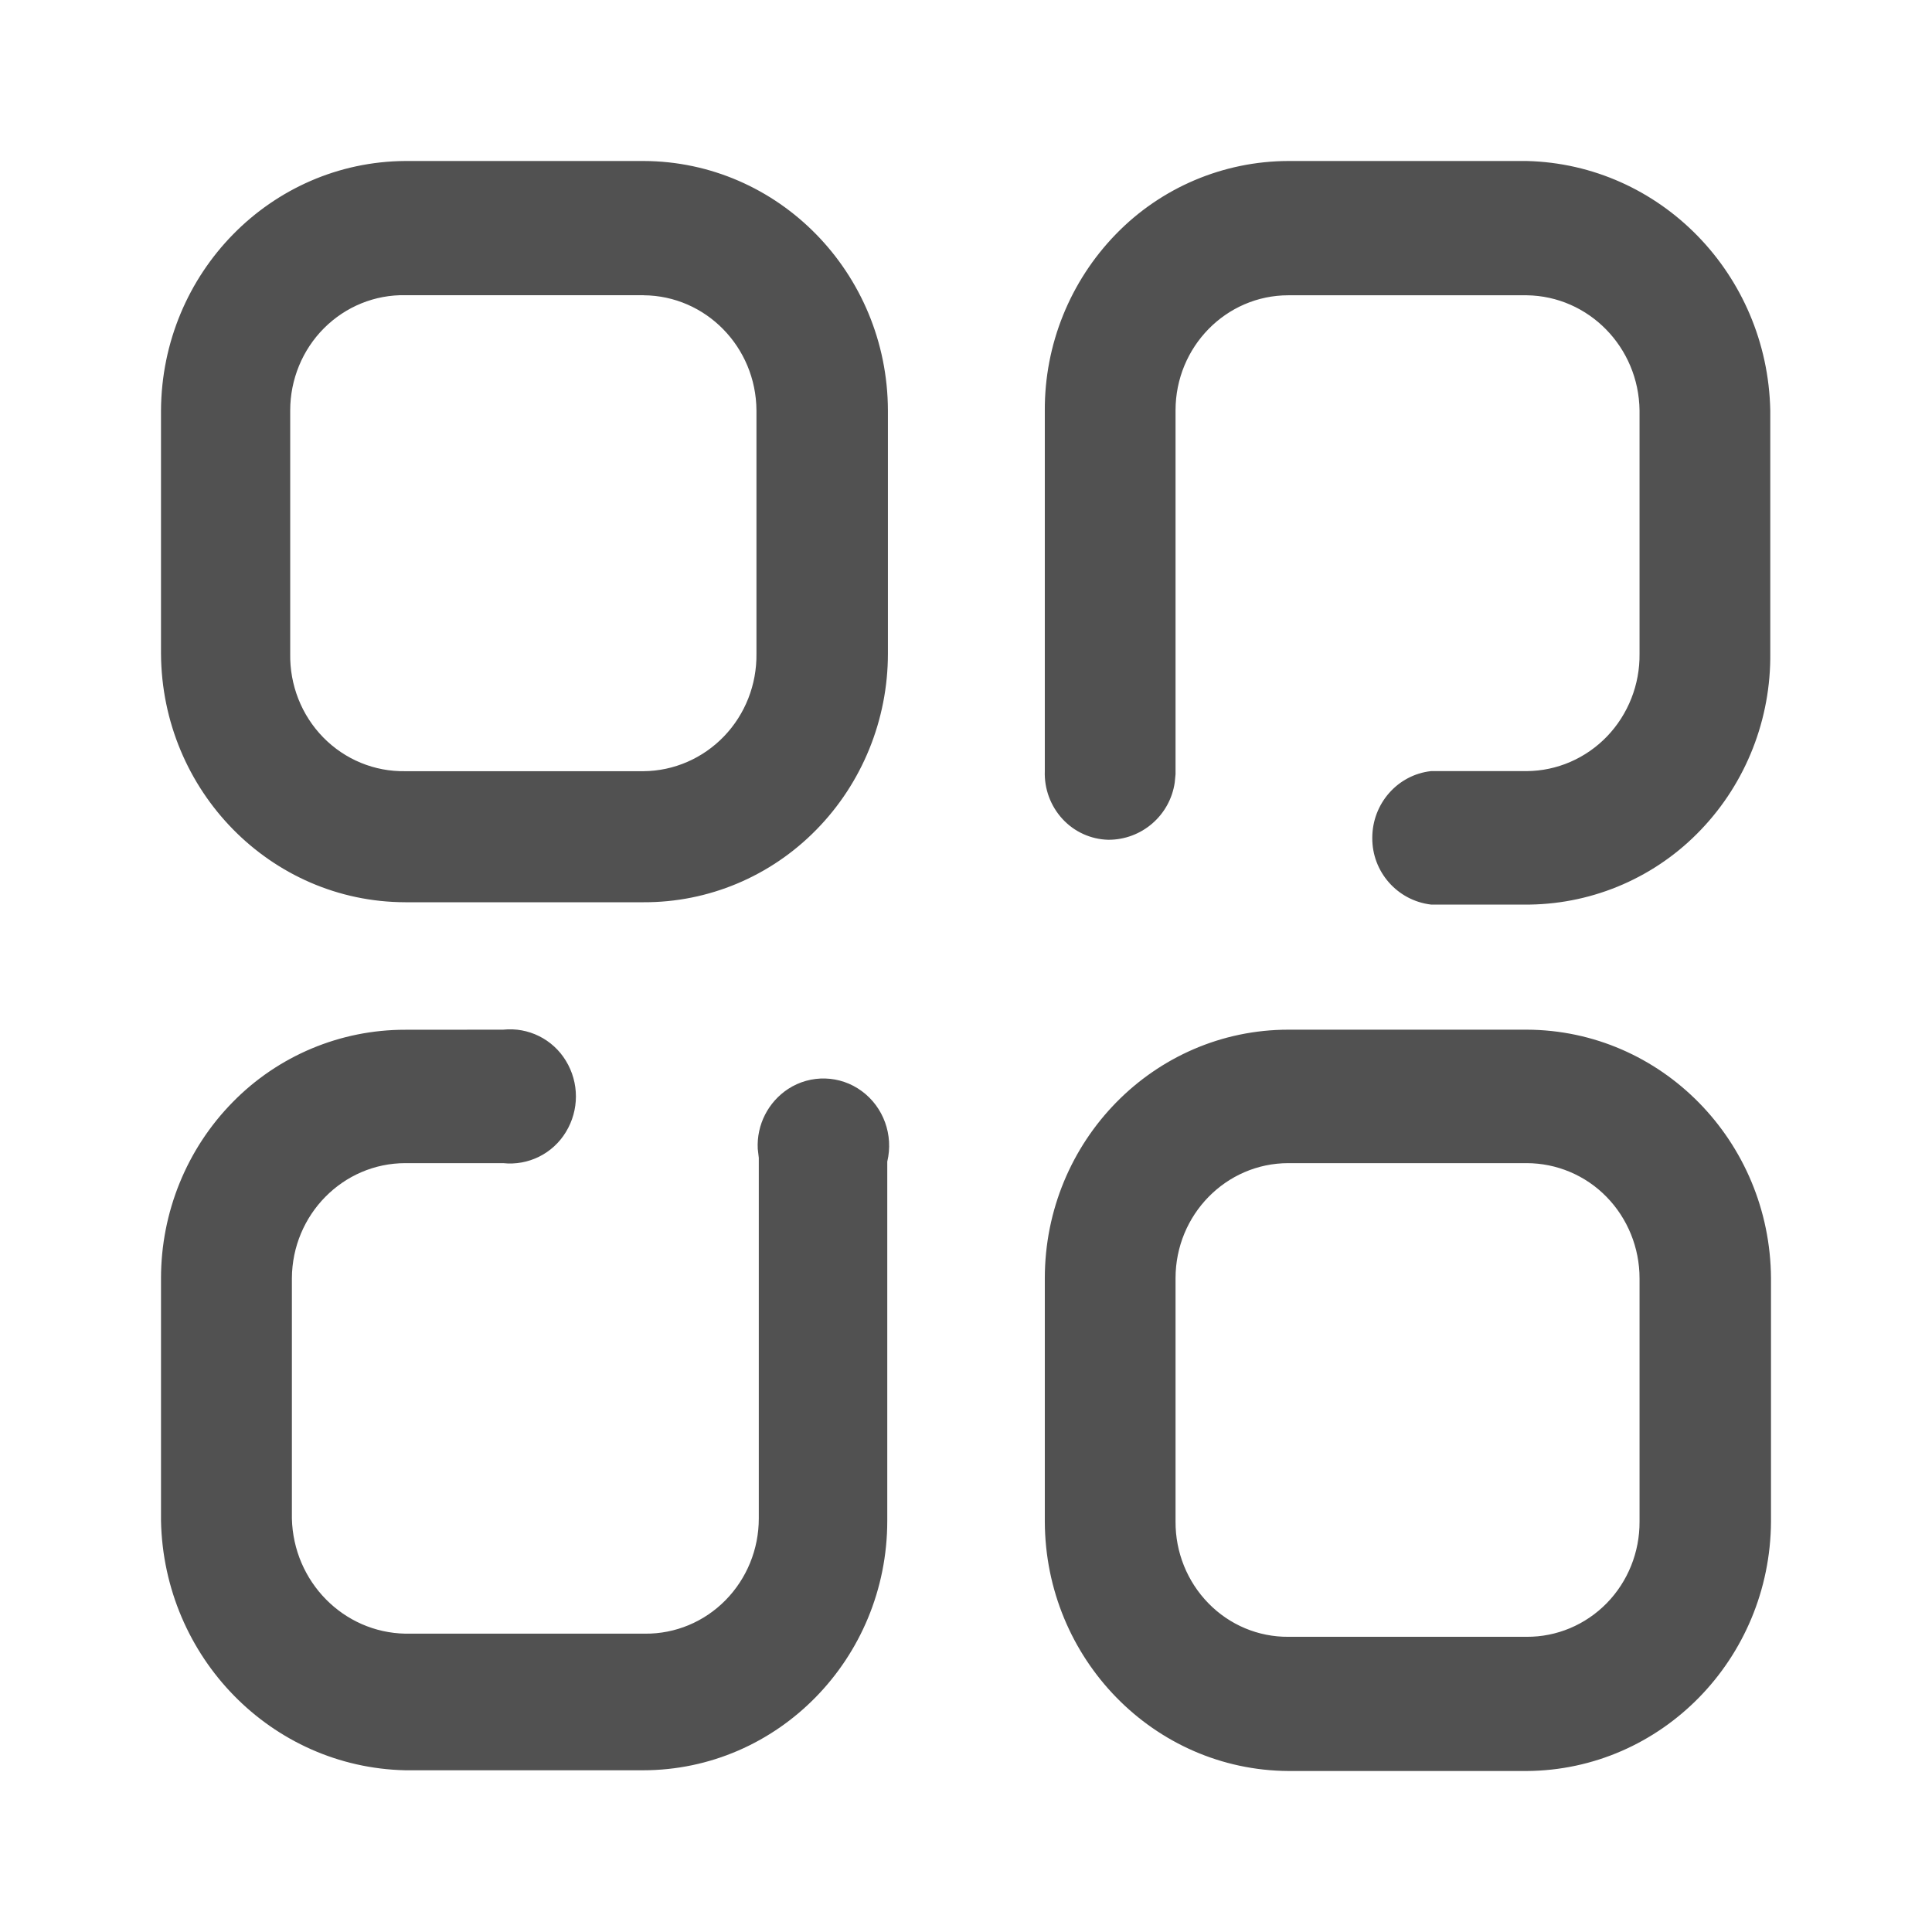
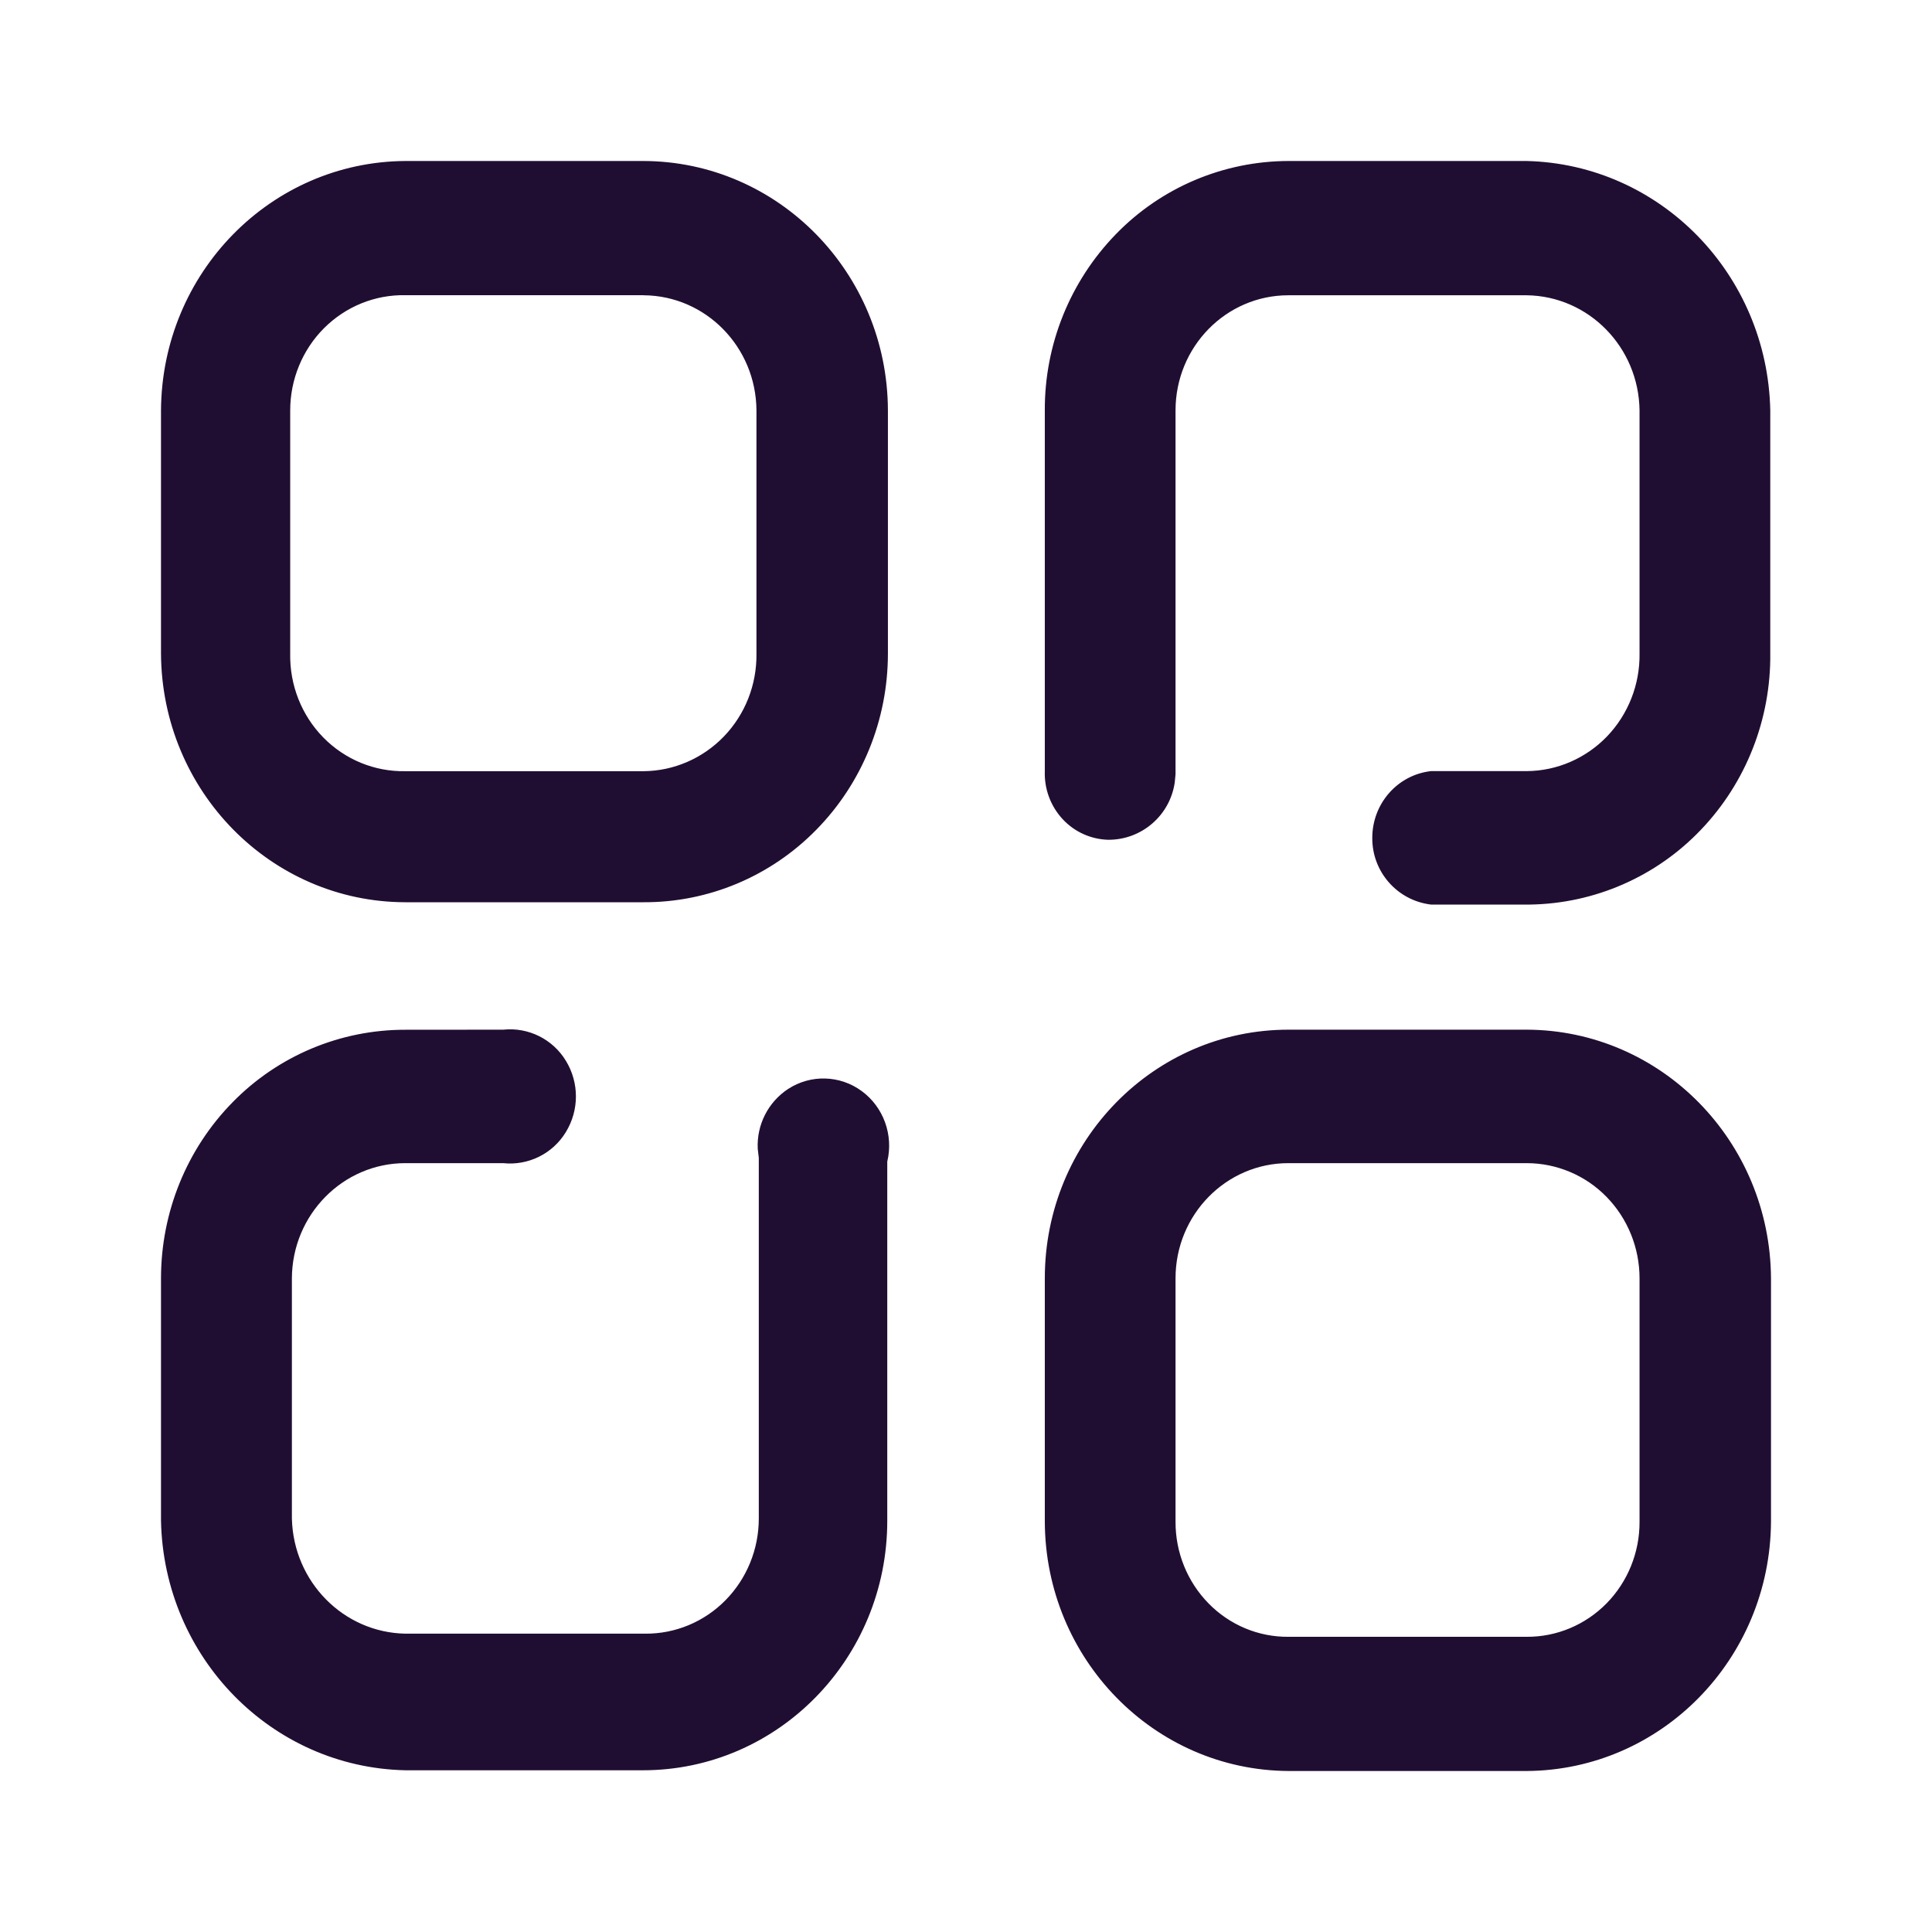
- <svg xmlns="http://www.w3.org/2000/svg" t="1615222655649" class="icon" viewBox="0 0 1024 1024" version="1.1" p-id="8572" width="200" height="200">
+ <svg xmlns="http://www.w3.org/2000/svg" t="1618159374242" class="icon" viewBox="0 0 1024 1024" version="1.1" p-id="1825" width="200" height="200">
  <defs>
    <style type="text/css" />
  </defs>
-   <path d="M809.173 545.749c71.253 0.213 129.067 59.051 129.493 131.797v128.939c-0.427 72.832-58.155 131.755-129.493 132.181h-126.293c-71.253-0.427-128.853-59.435-129.109-132.181V677.547c0-72.789 57.813-131.797 129.109-131.797z m-542.464 0a34.603 34.603 0 0 1 33.237 16.512 36.181 36.181 0 0 1 0 37.717 34.603 34.603 0 0 1-33.28 16.512H214.869c-33.109 0-59.989 27.307-60.16 61.013v127.36c0.811 33.493 27.307 60.416 60.16 61.013h127.104c15.915 0.128 31.232-6.229 42.539-17.707s17.664-27.051 17.664-43.307v-191.189l-0.555-4.779a35.797 35.797 0 0 1 16.128-31.744 34.261 34.261 0 0 1 38.997 1.152c11.563 8.491 16.896 23.296 13.525 37.376v190.379c0 73.003-57.984 132.224-129.493 132.224H214.827c-70.912-1.536-128-59.819-129.493-132.224V677.547c0-35.029 13.653-68.608 37.973-93.355a127.744 127.744 0 0 1 91.52-38.4z m542.464 70.741h-126.293c-33.024 0-59.819 27.307-59.819 61.013v128.981c-0.085 16.213 6.187 31.787 17.408 43.264 11.221 11.52 26.496 17.92 42.411 17.792h126.293c15.915 0.085 31.147-6.315 42.411-17.792 11.221-11.477 17.493-27.051 17.408-43.264V677.547c0-16.213-6.315-31.744-17.493-43.179a59.179 59.179 0 0 0-42.325-17.877z m0-531.157c70.741 1.707 127.616 59.947 129.109 132.181v128.555c0.427 34.944-12.8 68.651-36.693 93.653a127.829 127.829 0 0 1-90.837 39.723h-52.267a35.328 35.328 0 0 1-31.147-35.371c0-18.176 13.44-33.408 31.147-35.371h50.688c16.043-0.085 31.36-6.741 42.581-18.389 11.221-11.691 17.451-27.477 17.237-43.861V217.515c-0.427-33.536-26.965-60.587-59.819-61.013h-126.293c-33.024 0-59.819 27.307-59.819 61.013v192.853l-0.427 4.395a35.456 35.456 0 0 1-35.2 30.336 34.133 34.133 0 0 1-24.277-11.008 35.584 35.584 0 0 1-9.387-25.387V217.6a133.205 133.205 0 0 1 37.675-93.483A127.787 127.787 0 0 1 682.88 85.333zM341.12 85.333c71.424 0.213 129.28 59.307 129.493 132.181V346.453c0 35.029-13.653 68.608-37.973 93.355-24.277 24.747-57.173 38.528-91.52 38.4h-126.293C143.573 478.08 85.76 419.243 85.333 346.453V217.515C85.76 144.683 143.488 85.76 214.827 85.333z m0 71.125h-126.293c-16.085-0.299-31.573 5.973-43.093 17.493-11.435 11.435-17.92 27.179-17.92 43.563V346.453c-0.299 16.64 6.016 32.64 17.493 44.373 11.52 11.776 27.221 18.219 43.52 17.92h126.293c16.043-0.128 31.36-6.784 42.581-18.432 11.264-11.691 17.451-27.477 17.237-43.861V217.515c-0.213-33.621-26.88-60.8-59.819-61.013z" fill="#515151" p-id="8573" />
+   <path d="M809.173 545.749c71.253 0.213 129.067 59.051 129.493 131.797v128.939c-0.427 72.832-58.155 131.755-129.493 132.181h-126.293c-71.253-0.427-128.853-59.435-129.109-132.181V677.547c0-72.789 57.813-131.797 129.109-131.797z m-542.464 0a34.603 34.603 0 0 1 33.237 16.512 36.181 36.181 0 0 1 0 37.717 34.603 34.603 0 0 1-33.28 16.512H214.869c-33.109 0-59.989 27.307-60.16 61.013v127.36c0.811 33.493 27.307 60.416 60.16 61.013h127.104c15.915 0.128 31.232-6.229 42.539-17.707s17.664-27.051 17.664-43.307v-191.189l-0.555-4.779a35.797 35.797 0 0 1 16.128-31.744 34.261 34.261 0 0 1 38.997 1.152c11.563 8.491 16.896 23.296 13.525 37.376v190.379c0 73.003-57.984 132.224-129.493 132.224H214.827c-70.912-1.536-128-59.819-129.493-132.224V677.547c0-35.029 13.653-68.608 37.973-93.355a127.744 127.744 0 0 1 91.52-38.4z m542.464 70.741h-126.293c-33.024 0-59.819 27.307-59.819 61.013v128.981c-0.085 16.213 6.187 31.787 17.408 43.264 11.221 11.52 26.496 17.92 42.411 17.792h126.293c15.915 0.085 31.147-6.315 42.411-17.792 11.221-11.477 17.493-27.051 17.408-43.264V677.547c0-16.213-6.315-31.744-17.493-43.179a59.179 59.179 0 0 0-42.325-17.877z m0-531.157c70.741 1.707 127.616 59.947 129.109 132.181v128.555c0.427 34.944-12.8 68.651-36.693 93.653a127.829 127.829 0 0 1-90.837 39.723h-52.267a35.328 35.328 0 0 1-31.147-35.371c0-18.176 13.44-33.408 31.147-35.371h50.688c16.043-0.085 31.36-6.741 42.581-18.389 11.221-11.691 17.451-27.477 17.237-43.861V217.515c-0.427-33.536-26.965-60.587-59.819-61.013h-126.293c-33.024 0-59.819 27.307-59.819 61.013v192.853l-0.427 4.395a35.456 35.456 0 0 1-35.2 30.336 34.133 34.133 0 0 1-24.277-11.008 35.584 35.584 0 0 1-9.387-25.387V217.6a133.205 133.205 0 0 1 37.675-93.483A127.787 127.787 0 0 1 682.88 85.333zM341.12 85.333c71.424 0.213 129.28 59.307 129.493 132.181V346.453c0 35.029-13.653 68.608-37.973 93.355-24.277 24.747-57.173 38.528-91.52 38.4h-126.293C143.573 478.08 85.76 419.243 85.333 346.453V217.515C85.76 144.683 143.488 85.76 214.827 85.333z m0 71.125h-126.293c-16.085-0.299-31.573 5.973-43.093 17.493-11.435 11.435-17.92 27.179-17.92 43.563V346.453c-0.299 16.64 6.016 32.64 17.493 44.373 11.52 11.776 27.221 18.219 43.52 17.92h126.293c16.043-0.128 31.36-6.784 42.581-18.432 11.264-11.691 17.451-27.477 17.237-43.861V217.515c-0.213-33.621-26.88-60.8-59.819-61.013z" fill="#200E32" p-id="1826" />
</svg>
